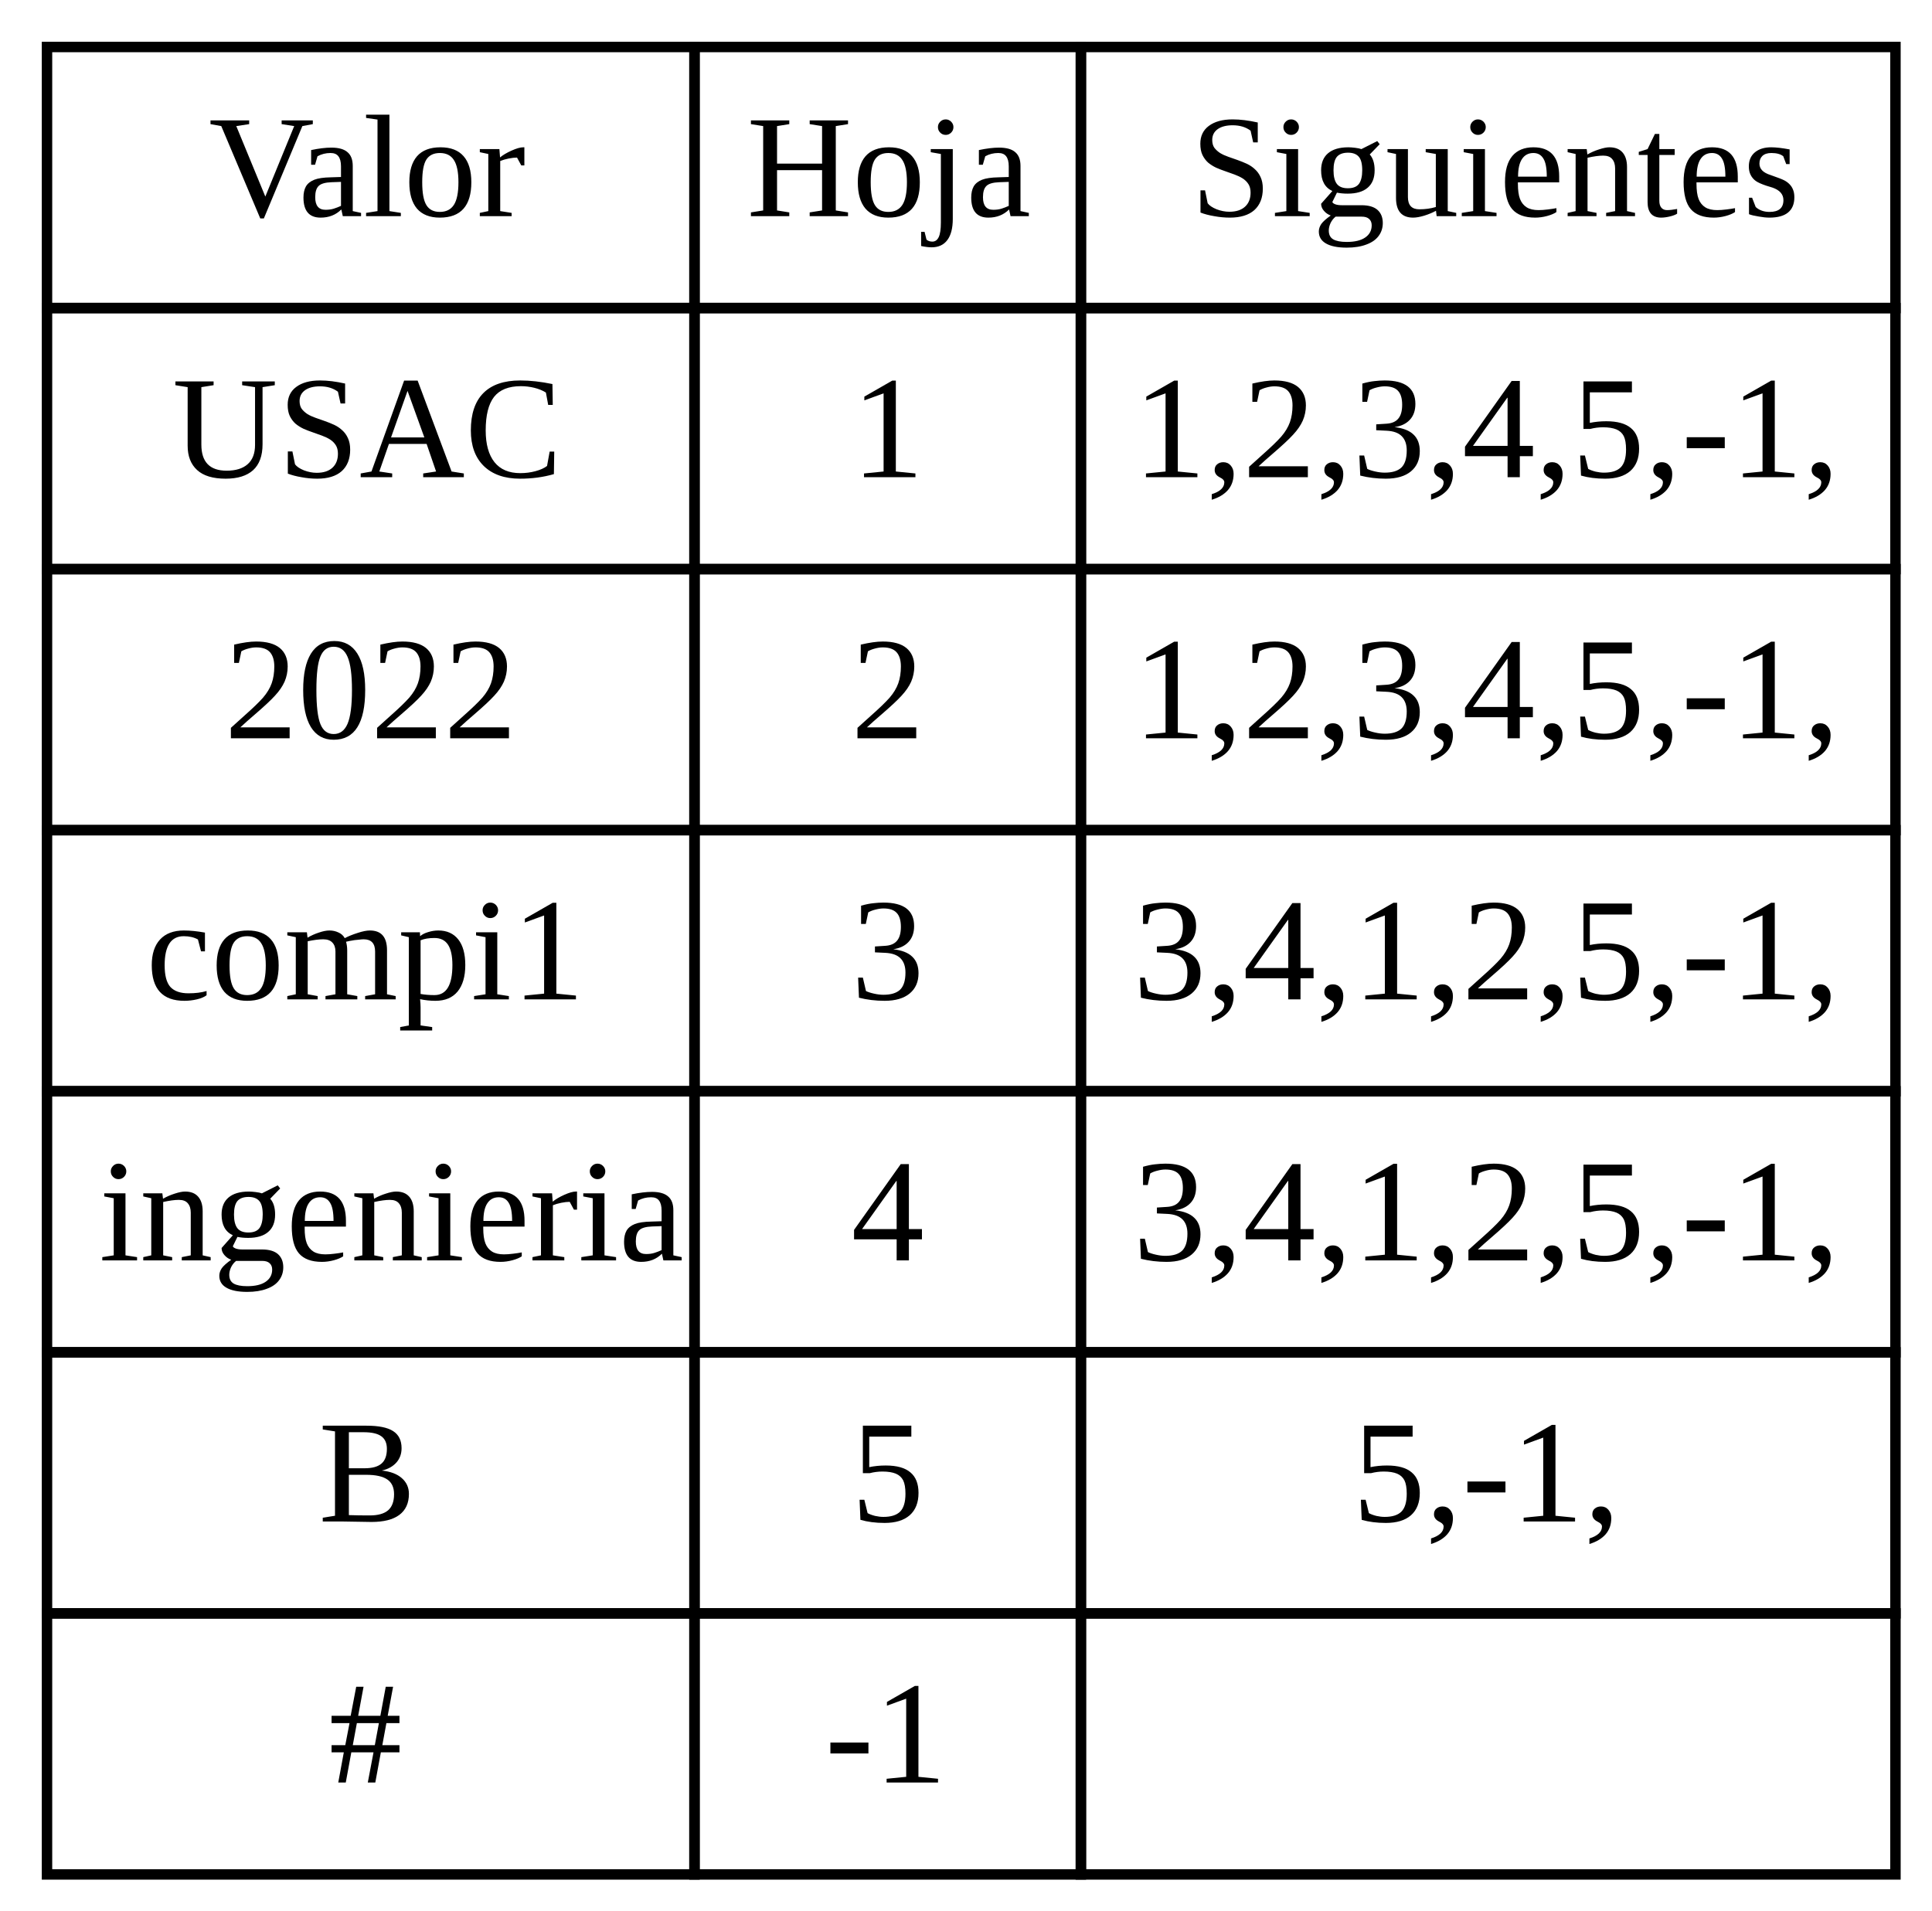
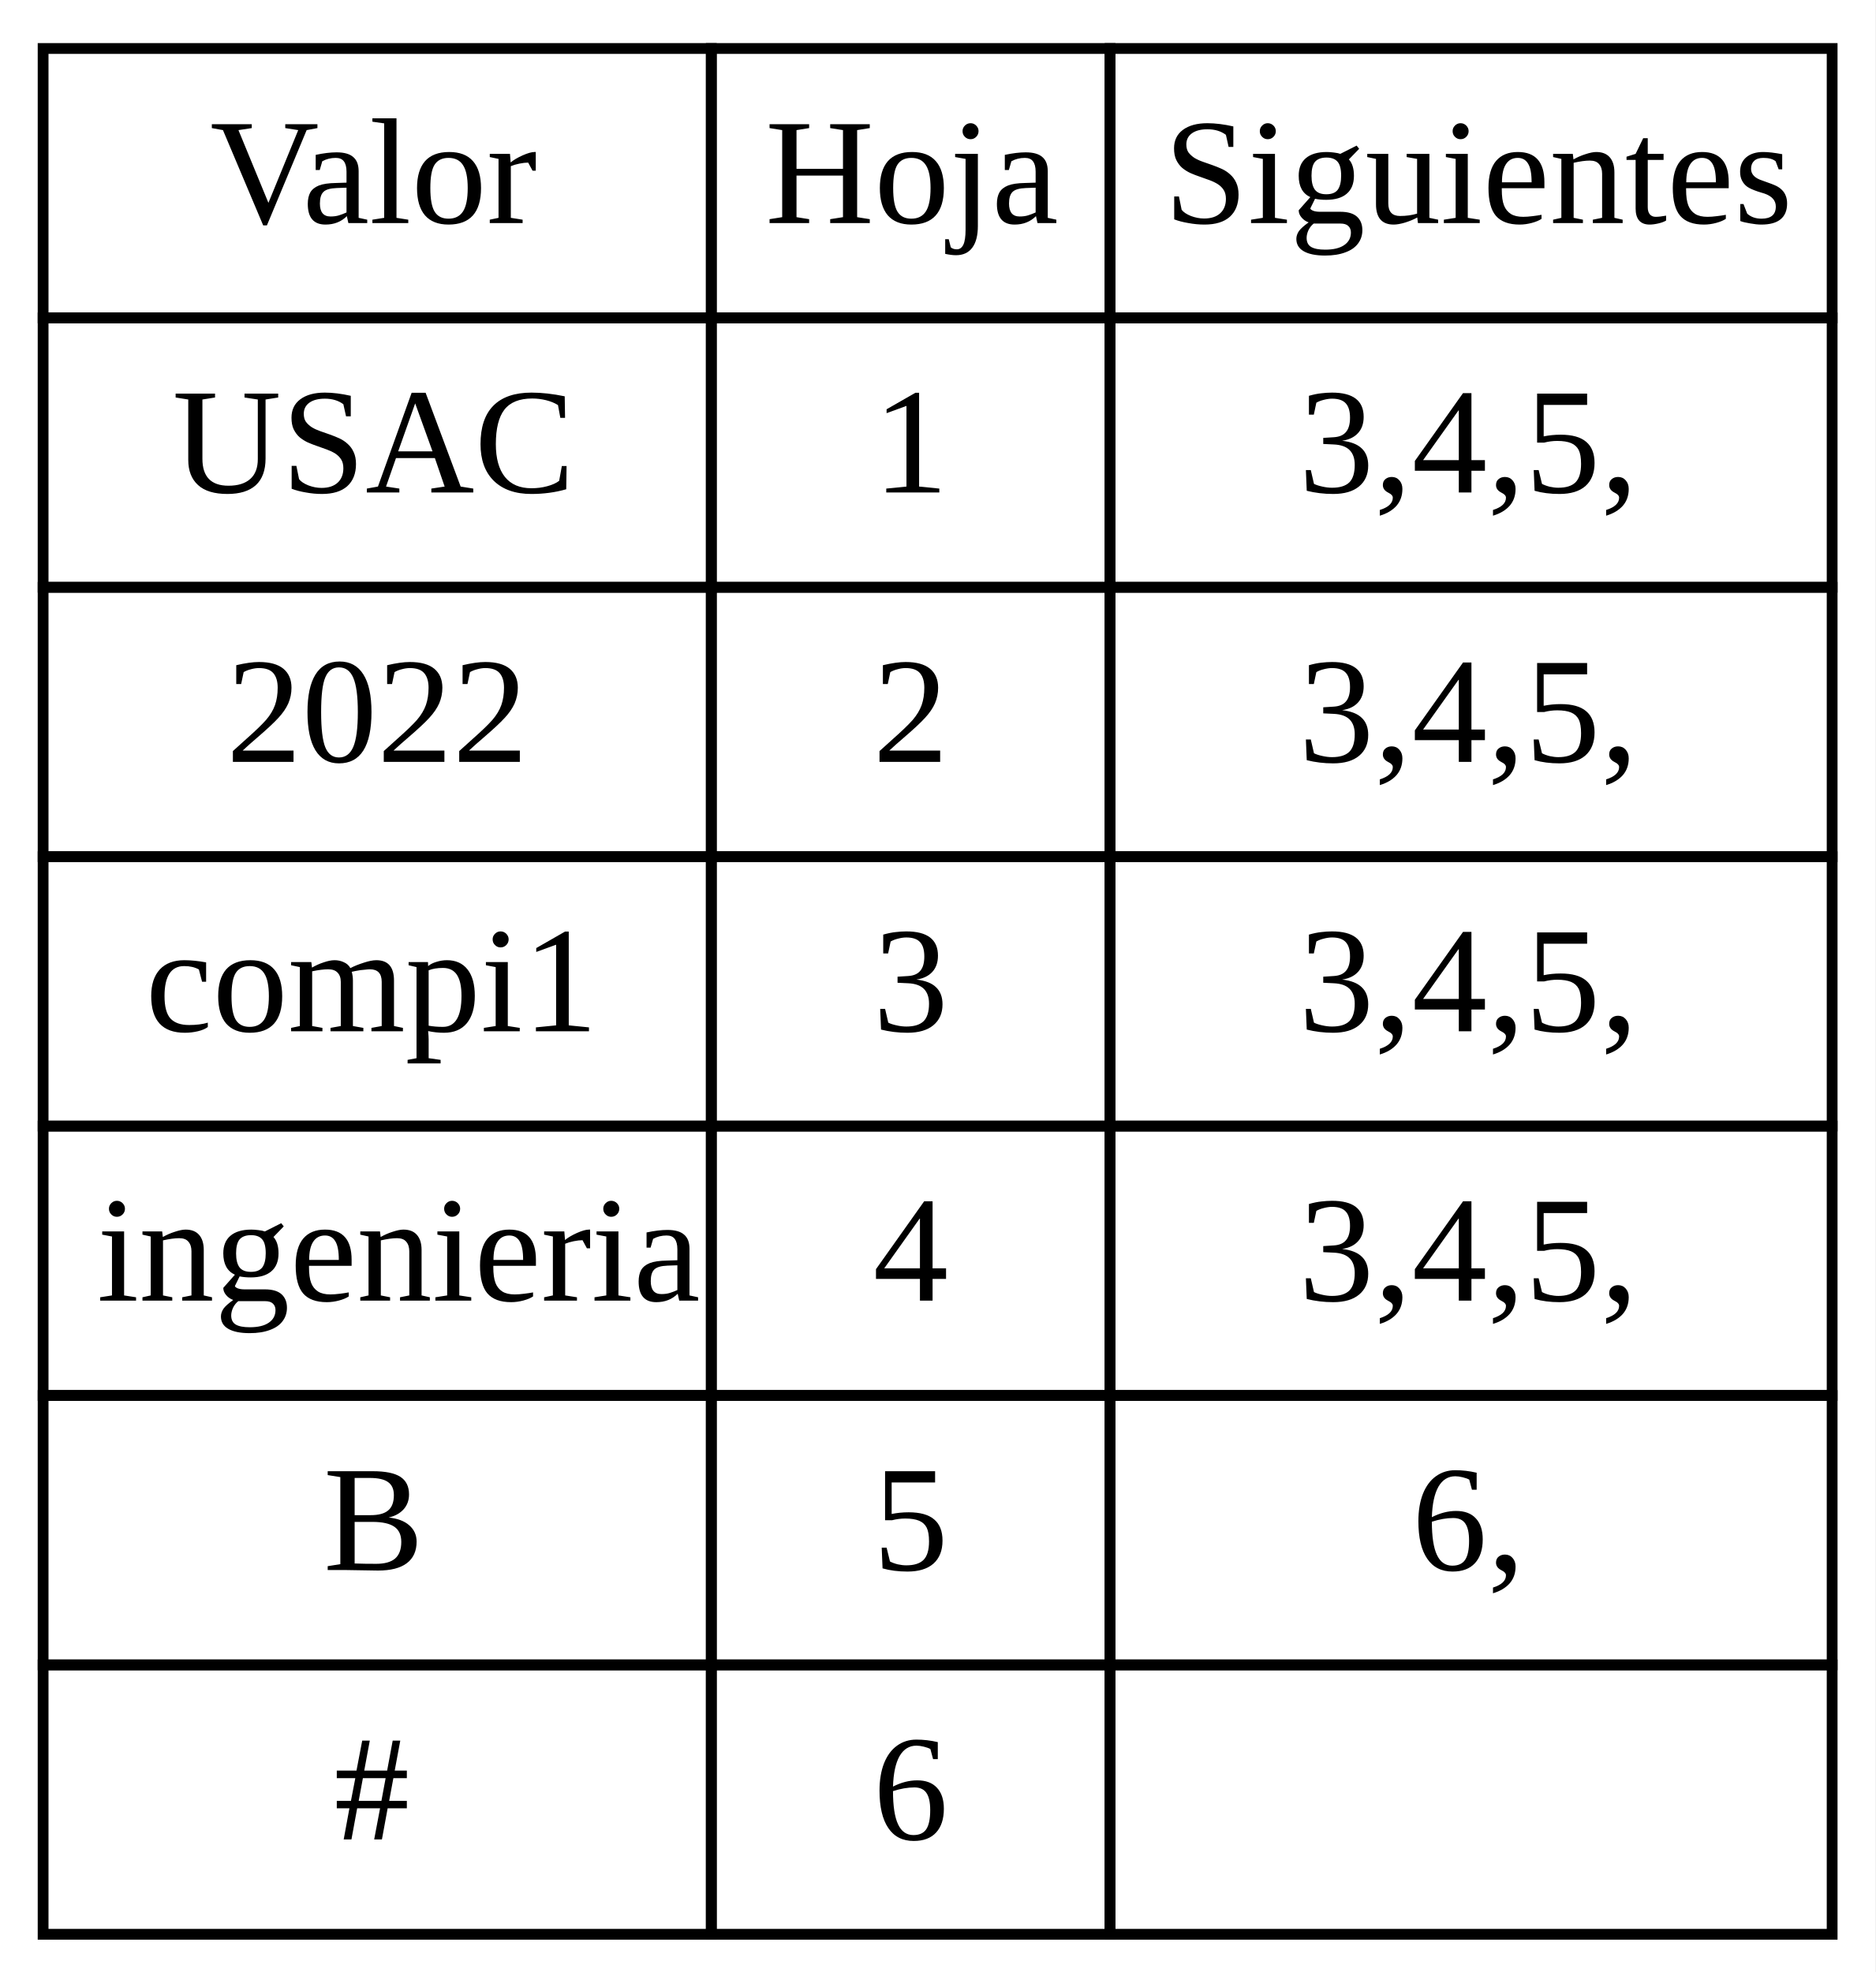
- <svg xmlns="http://www.w3.org/2000/svg" width="185pt" height="183pt" viewBox="0.00 0.00 185.00 183.00">
+ <svg xmlns="http://www.w3.org/2000/svg" width="174pt" height="183pt" viewBox="0.00 0.00 174.00 183.00">
  <g id="graph0" class="graph" transform="scale(1 1) rotate(0) translate(4 179)">
-     <polygon fill="white" stroke="transparent" points="-4,4 -4,-179 181,-179 181,4 -4,4" />
+     <polygon fill="white" stroke="transparent" points="-4,4 -4,-179 170,-179 170,4 -4,4" />
    <g id="node1" class="node">
-       <polygon fill="none" stroke="black" points="0.5,-149.5 0.5,-174.5 62.5,-174.5 62.5,-149.5 0.5,-149.5" />
-       <text text-anchor="start" x="16" y="-158.3" font-family="Times New Roman,serif" font-size="14.00">Valor</text>
-       <polygon fill="none" stroke="black" points="62.5,-149.5 62.5,-174.5 99.5,-174.5 99.5,-149.5 62.5,-149.5" />
-       <text text-anchor="start" x="67.5" y="-158.3" font-family="Times New Roman,serif" font-size="14.00">Hoja</text>
-       <polygon fill="none" stroke="black" points="99.5,-149.5 99.5,-174.5 177.5,-174.5 177.5,-149.5 99.5,-149.5" />
-       <text text-anchor="start" x="110" y="-158.3" font-family="Times New Roman,serif" font-size="14.00">Siguientes</text>
-       <polygon fill="none" stroke="black" points="0.5,-124.5 0.5,-149.5 62.5,-149.5 62.5,-124.5 0.5,-124.5" />
-       <text text-anchor="start" x="12.5" y="-133.3" font-family="Times New Roman,serif" font-size="14.00">USAC</text>
-       <polygon fill="none" stroke="black" points="62.5,-124.5 62.5,-149.5 99.5,-149.5 99.5,-124.5 62.5,-124.5" />
-       <text text-anchor="start" x="77.5" y="-133.3" font-family="Times New Roman,serif" font-size="14.00">1</text>
-       <polygon fill="none" stroke="black" points="99.5,-124.5 99.5,-149.5 177.5,-149.5 177.5,-124.5 99.5,-124.5" />
-       <text text-anchor="start" x="104.5" y="-133.3" font-family="Times New Roman,serif" font-size="14.00">1,2,3,4,5,-1,</text>
-       <polygon fill="none" stroke="black" points="0.5,-99.5 0.5,-124.5 62.5,-124.5 62.5,-99.5 0.5,-99.5" />
-       <text text-anchor="start" x="17.5" y="-108.3" font-family="Times New Roman,serif" font-size="14.00">2022</text>
-       <polygon fill="none" stroke="black" points="62.5,-99.5 62.5,-124.5 99.5,-124.5 99.5,-99.5 62.5,-99.5" />
-       <text text-anchor="start" x="77.5" y="-108.3" font-family="Times New Roman,serif" font-size="14.00">2</text>
-       <polygon fill="none" stroke="black" points="99.5,-99.5 99.5,-124.5 177.5,-124.5 177.5,-99.5 99.5,-99.5" />
-       <text text-anchor="start" x="104.5" y="-108.3" font-family="Times New Roman,serif" font-size="14.00">1,2,3,4,5,-1,</text>
-       <polygon fill="none" stroke="black" points="0.5,-74.5 0.5,-99.5 62.5,-99.5 62.5,-74.5 0.5,-74.5" />
-       <text text-anchor="start" x="10" y="-83.3" font-family="Times New Roman,serif" font-size="14.00">compi1</text>
-       <polygon fill="none" stroke="black" points="62.5,-74.5 62.5,-99.5 99.5,-99.5 99.5,-74.5 62.5,-74.5" />
-       <text text-anchor="start" x="77.5" y="-83.3" font-family="Times New Roman,serif" font-size="14.00">3</text>
-       <polygon fill="none" stroke="black" points="99.5,-74.5 99.5,-99.5 177.5,-99.5 177.5,-74.5 99.5,-74.5" />
-       <text text-anchor="start" x="104.5" y="-83.3" font-family="Times New Roman,serif" font-size="14.00">3,4,1,2,5,-1,</text>
-       <polygon fill="none" stroke="black" points="0.5,-49.5 0.5,-74.5 62.5,-74.5 62.5,-49.5 0.5,-49.5" />
-       <text text-anchor="start" x="5.5" y="-58.3" font-family="Times New Roman,serif" font-size="14.00">ingenieria</text>
-       <polygon fill="none" stroke="black" points="62.5,-49.5 62.5,-74.5 99.5,-74.5 99.5,-49.5 62.5,-49.5" />
-       <text text-anchor="start" x="77.5" y="-58.3" font-family="Times New Roman,serif" font-size="14.00">4</text>
-       <polygon fill="none" stroke="black" points="99.5,-49.5 99.5,-74.5 177.5,-74.5 177.5,-49.5 99.5,-49.5" />
-       <text text-anchor="start" x="104.5" y="-58.3" font-family="Times New Roman,serif" font-size="14.00">3,4,1,2,5,-1,</text>
-       <polygon fill="none" stroke="black" points="0.5,-24.5 0.5,-49.5 62.5,-49.5 62.5,-24.5 0.5,-24.5" />
-       <text text-anchor="start" x="26.5" y="-33.3" font-family="Times New Roman,serif" font-size="14.00">B</text>
-       <polygon fill="none" stroke="black" points="62.5,-24.5 62.5,-49.5 99.5,-49.5 99.5,-24.5 62.5,-24.5" />
-       <text text-anchor="start" x="77.5" y="-33.3" font-family="Times New Roman,serif" font-size="14.00">5</text>
-       <polygon fill="none" stroke="black" points="99.5,-24.5 99.5,-49.5 177.5,-49.5 177.5,-24.5 99.5,-24.5" />
-       <text text-anchor="start" x="125.5" y="-33.3" font-family="Times New Roman,serif" font-size="14.00">5,-1,</text>
-       <polygon fill="none" stroke="black" points="0.5,0.5 0.5,-24.5 62.5,-24.5 62.5,0.5 0.5,0.5" />
-       <text text-anchor="start" x="27.5" y="-8.3" font-family="Times New Roman,serif" font-size="14.00">#</text>
-       <polygon fill="none" stroke="black" points="62.5,0.5 62.5,-24.5 99.5,-24.5 99.5,0.5 62.5,0.5" />
-       <text text-anchor="start" x="75" y="-8.3" font-family="Times New Roman,serif" font-size="14.00">-1</text>
-       <polygon fill="none" stroke="black" points="99.5,0.5 99.5,-24.5 177.5,-24.5 177.5,0.5 99.5,0.5" />
+       <polygon fill="none" stroke="black" points="0,-149.5 0,-174.5 62,-174.5 62,-149.5 0,-149.5" />
+       <text text-anchor="start" x="15.5" y="-158.3" font-family="Times New Roman,serif" font-size="14.00">Valor</text>
+       <polygon fill="none" stroke="black" points="62,-149.5 62,-174.5 99,-174.5 99,-149.5 62,-149.5" />
+       <text text-anchor="start" x="67" y="-158.3" font-family="Times New Roman,serif" font-size="14.00">Hoja</text>
+       <polygon fill="none" stroke="black" points="99,-149.5 99,-174.5 166,-174.5 166,-149.5 99,-149.5" />
+       <text text-anchor="start" x="104" y="-158.3" font-family="Times New Roman,serif" font-size="14.00">Siguientes</text>
+       <polygon fill="none" stroke="black" points="0,-124.5 0,-149.5 62,-149.5 62,-124.5 0,-124.5" />
+       <text text-anchor="start" x="12" y="-133.3" font-family="Times New Roman,serif" font-size="14.00">USAC</text>
+       <polygon fill="none" stroke="black" points="62,-124.5 62,-149.5 99,-149.5 99,-124.5 62,-124.5" />
+       <text text-anchor="start" x="77" y="-133.3" font-family="Times New Roman,serif" font-size="14.00">1</text>
+       <polygon fill="none" stroke="black" points="99,-124.5 99,-149.5 166,-149.5 166,-124.5 99,-124.5" />
+       <text text-anchor="start" x="116.5" y="-133.3" font-family="Times New Roman,serif" font-size="14.00">3,4,5,</text>
+       <polygon fill="none" stroke="black" points="0,-99.5 0,-124.5 62,-124.5 62,-99.5 0,-99.5" />
+       <text text-anchor="start" x="17" y="-108.3" font-family="Times New Roman,serif" font-size="14.00">2022</text>
+       <polygon fill="none" stroke="black" points="62,-99.5 62,-124.5 99,-124.5 99,-99.5 62,-99.5" />
+       <text text-anchor="start" x="77" y="-108.3" font-family="Times New Roman,serif" font-size="14.00">2</text>
+       <polygon fill="none" stroke="black" points="99,-99.5 99,-124.5 166,-124.5 166,-99.5 99,-99.5" />
+       <text text-anchor="start" x="116.5" y="-108.3" font-family="Times New Roman,serif" font-size="14.00">3,4,5,</text>
+       <polygon fill="none" stroke="black" points="0,-74.5 0,-99.5 62,-99.5 62,-74.5 0,-74.5" />
+       <text text-anchor="start" x="9.5" y="-83.3" font-family="Times New Roman,serif" font-size="14.00">compi1</text>
+       <polygon fill="none" stroke="black" points="62,-74.5 62,-99.5 99,-99.5 99,-74.5 62,-74.5" />
+       <text text-anchor="start" x="77" y="-83.3" font-family="Times New Roman,serif" font-size="14.00">3</text>
+       <polygon fill="none" stroke="black" points="99,-74.5 99,-99.5 166,-99.5 166,-74.5 99,-74.5" />
+       <text text-anchor="start" x="116.5" y="-83.3" font-family="Times New Roman,serif" font-size="14.00">3,4,5,</text>
+       <polygon fill="none" stroke="black" points="0,-49.5 0,-74.5 62,-74.5 62,-49.5 0,-49.5" />
+       <text text-anchor="start" x="5" y="-58.3" font-family="Times New Roman,serif" font-size="14.00">ingenieria</text>
+       <polygon fill="none" stroke="black" points="62,-49.5 62,-74.5 99,-74.5 99,-49.5 62,-49.5" />
+       <text text-anchor="start" x="77" y="-58.3" font-family="Times New Roman,serif" font-size="14.00">4</text>
+       <polygon fill="none" stroke="black" points="99,-49.5 99,-74.5 166,-74.5 166,-49.5 99,-49.5" />
+       <text text-anchor="start" x="116.5" y="-58.3" font-family="Times New Roman,serif" font-size="14.00">3,4,5,</text>
+       <polygon fill="none" stroke="black" points="0,-24.5 0,-49.5 62,-49.5 62,-24.5 0,-24.5" />
+       <text text-anchor="start" x="26" y="-33.3" font-family="Times New Roman,serif" font-size="14.00">B</text>
+       <polygon fill="none" stroke="black" points="62,-24.5 62,-49.5 99,-49.5 99,-24.5 62,-24.5" />
+       <text text-anchor="start" x="77" y="-33.3" font-family="Times New Roman,serif" font-size="14.00">5</text>
+       <polygon fill="none" stroke="black" points="99,-24.5 99,-49.5 166,-49.5 166,-24.5 99,-24.5" />
+       <text text-anchor="start" x="127" y="-33.3" font-family="Times New Roman,serif" font-size="14.00">6,</text>
+       <polygon fill="none" stroke="black" points="0,0.5 0,-24.5 62,-24.5 62,0.5 0,0.5" />
+       <text text-anchor="start" x="27" y="-8.3" font-family="Times New Roman,serif" font-size="14.00">#</text>
+       <polygon fill="none" stroke="black" points="62,0.5 62,-24.5 99,-24.5 99,0.5 62,0.5" />
+       <text text-anchor="start" x="77" y="-8.3" font-family="Times New Roman,serif" font-size="14.00">6</text>
+       <polygon fill="none" stroke="black" points="99,0.5 99,-24.5 166,-24.5 166,0.5 99,0.5" />
    </g>
  </g>
</svg>
